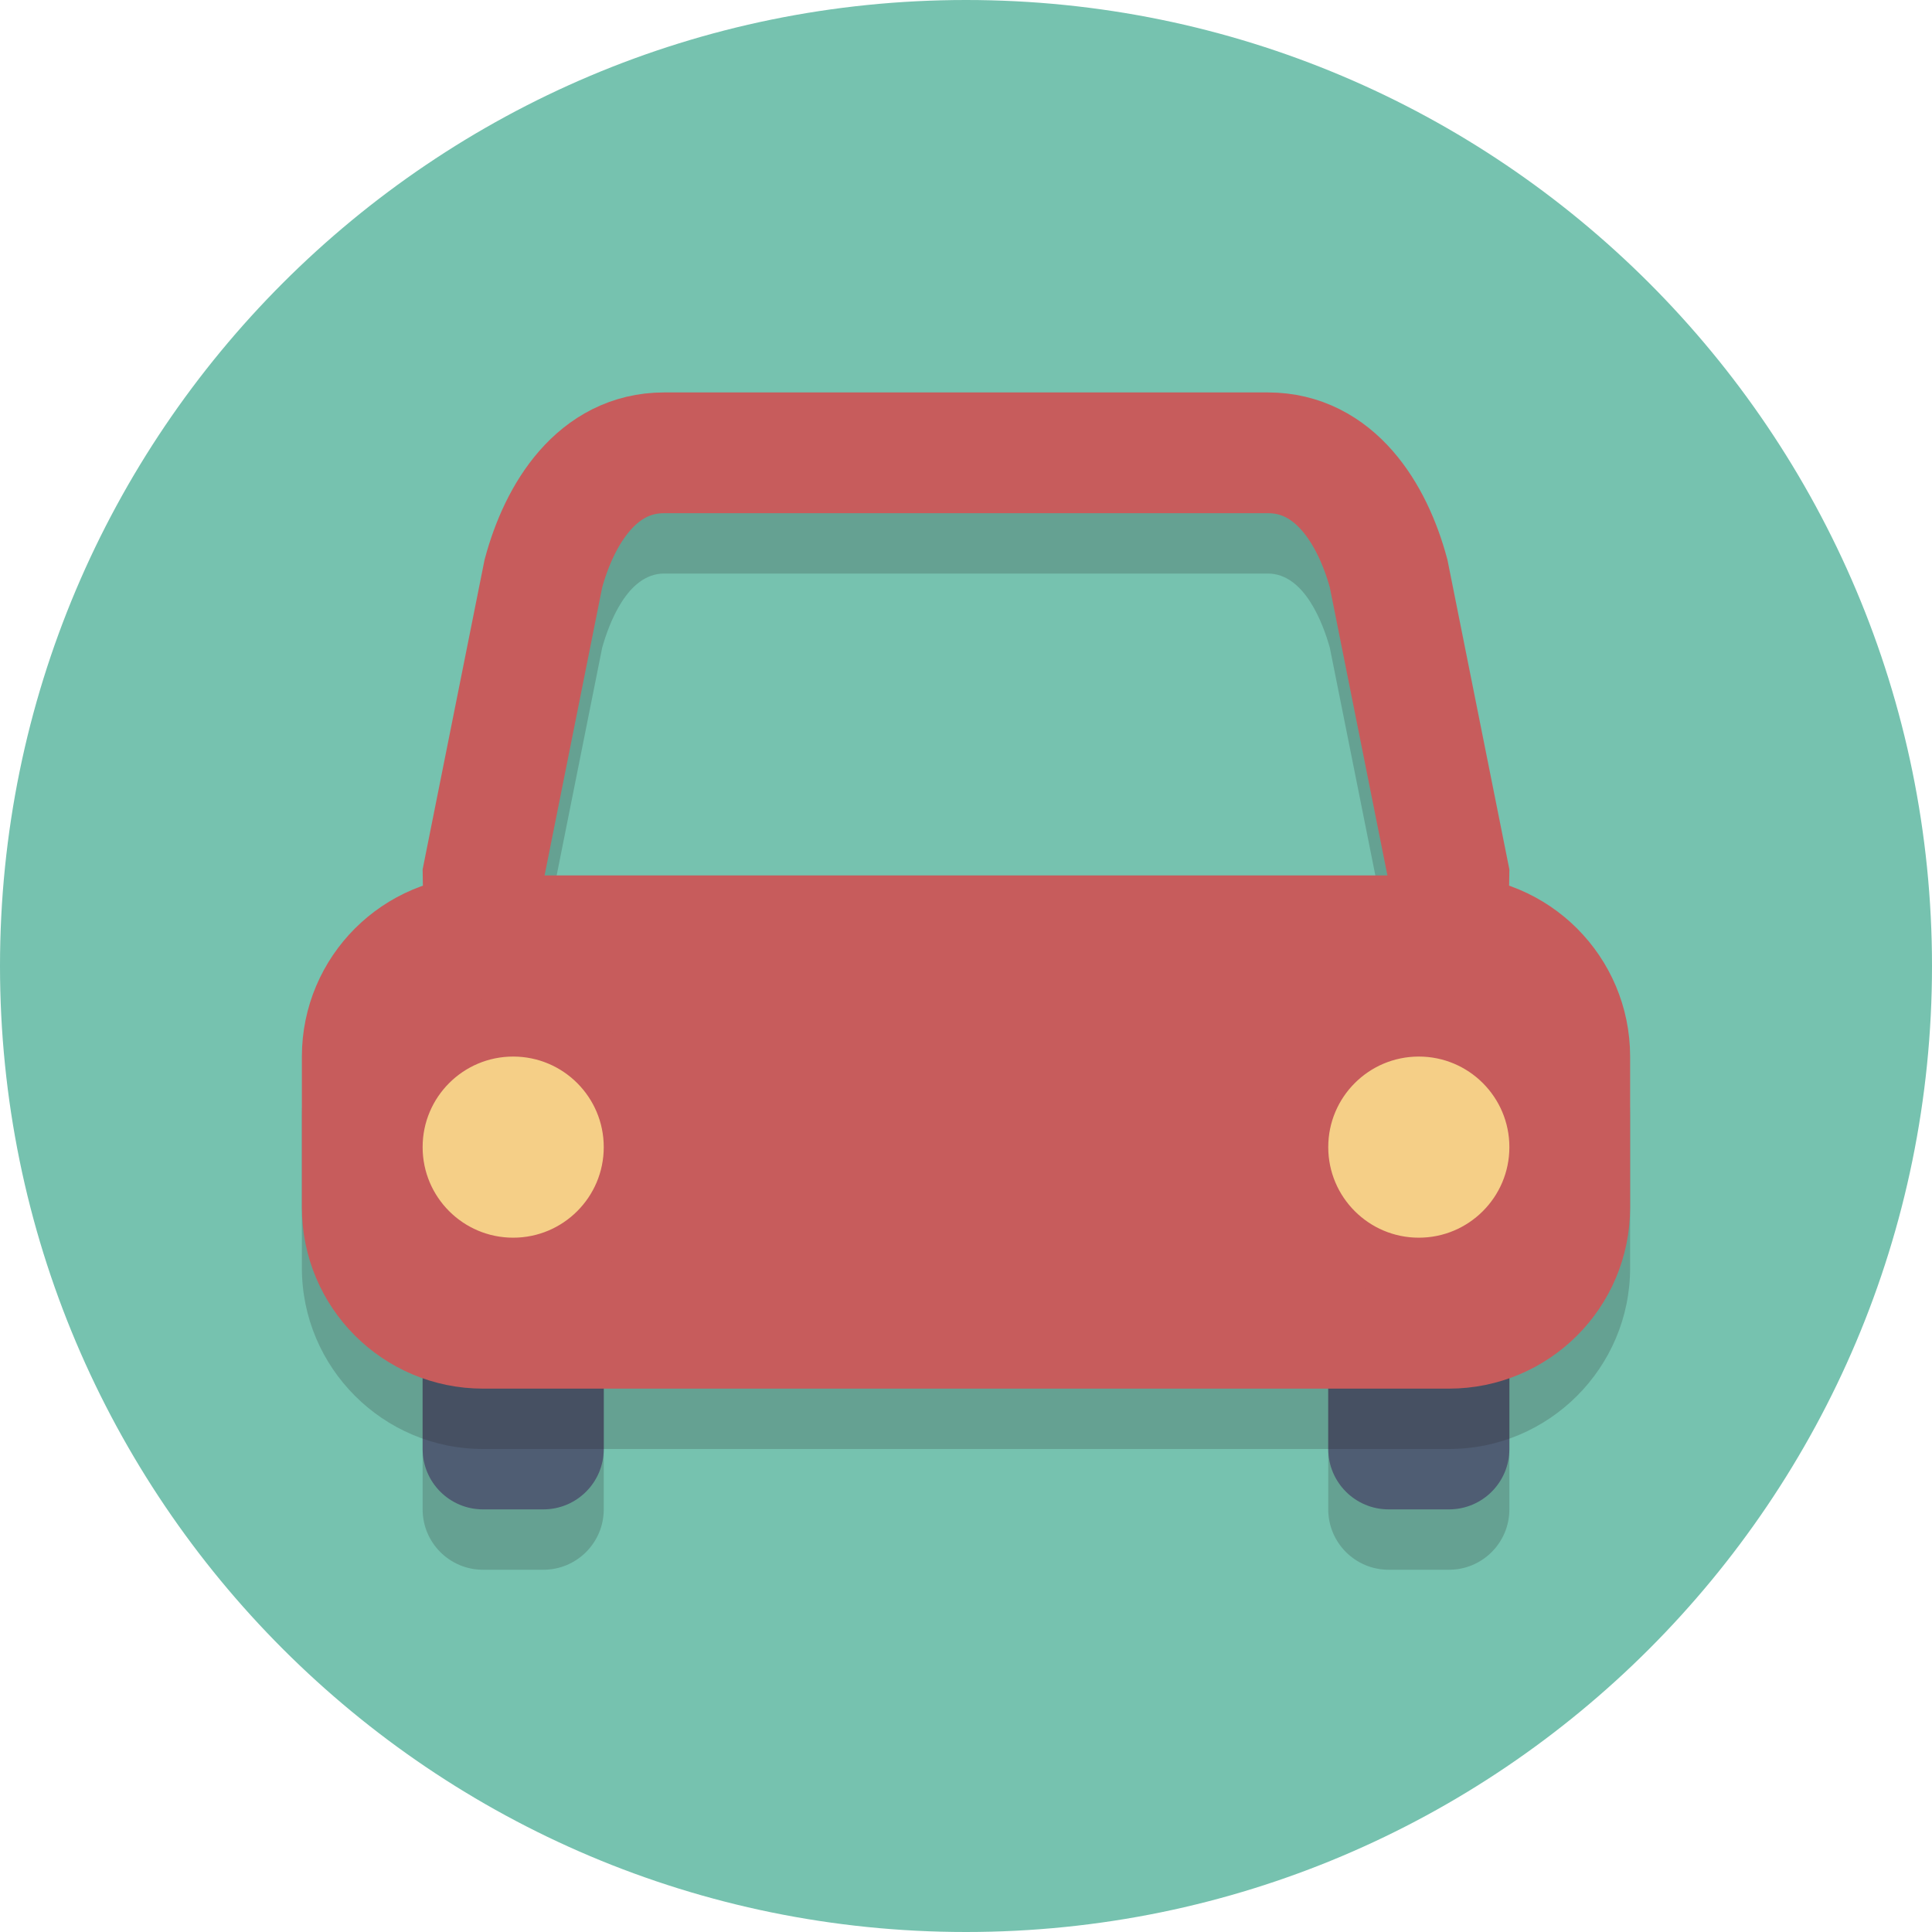
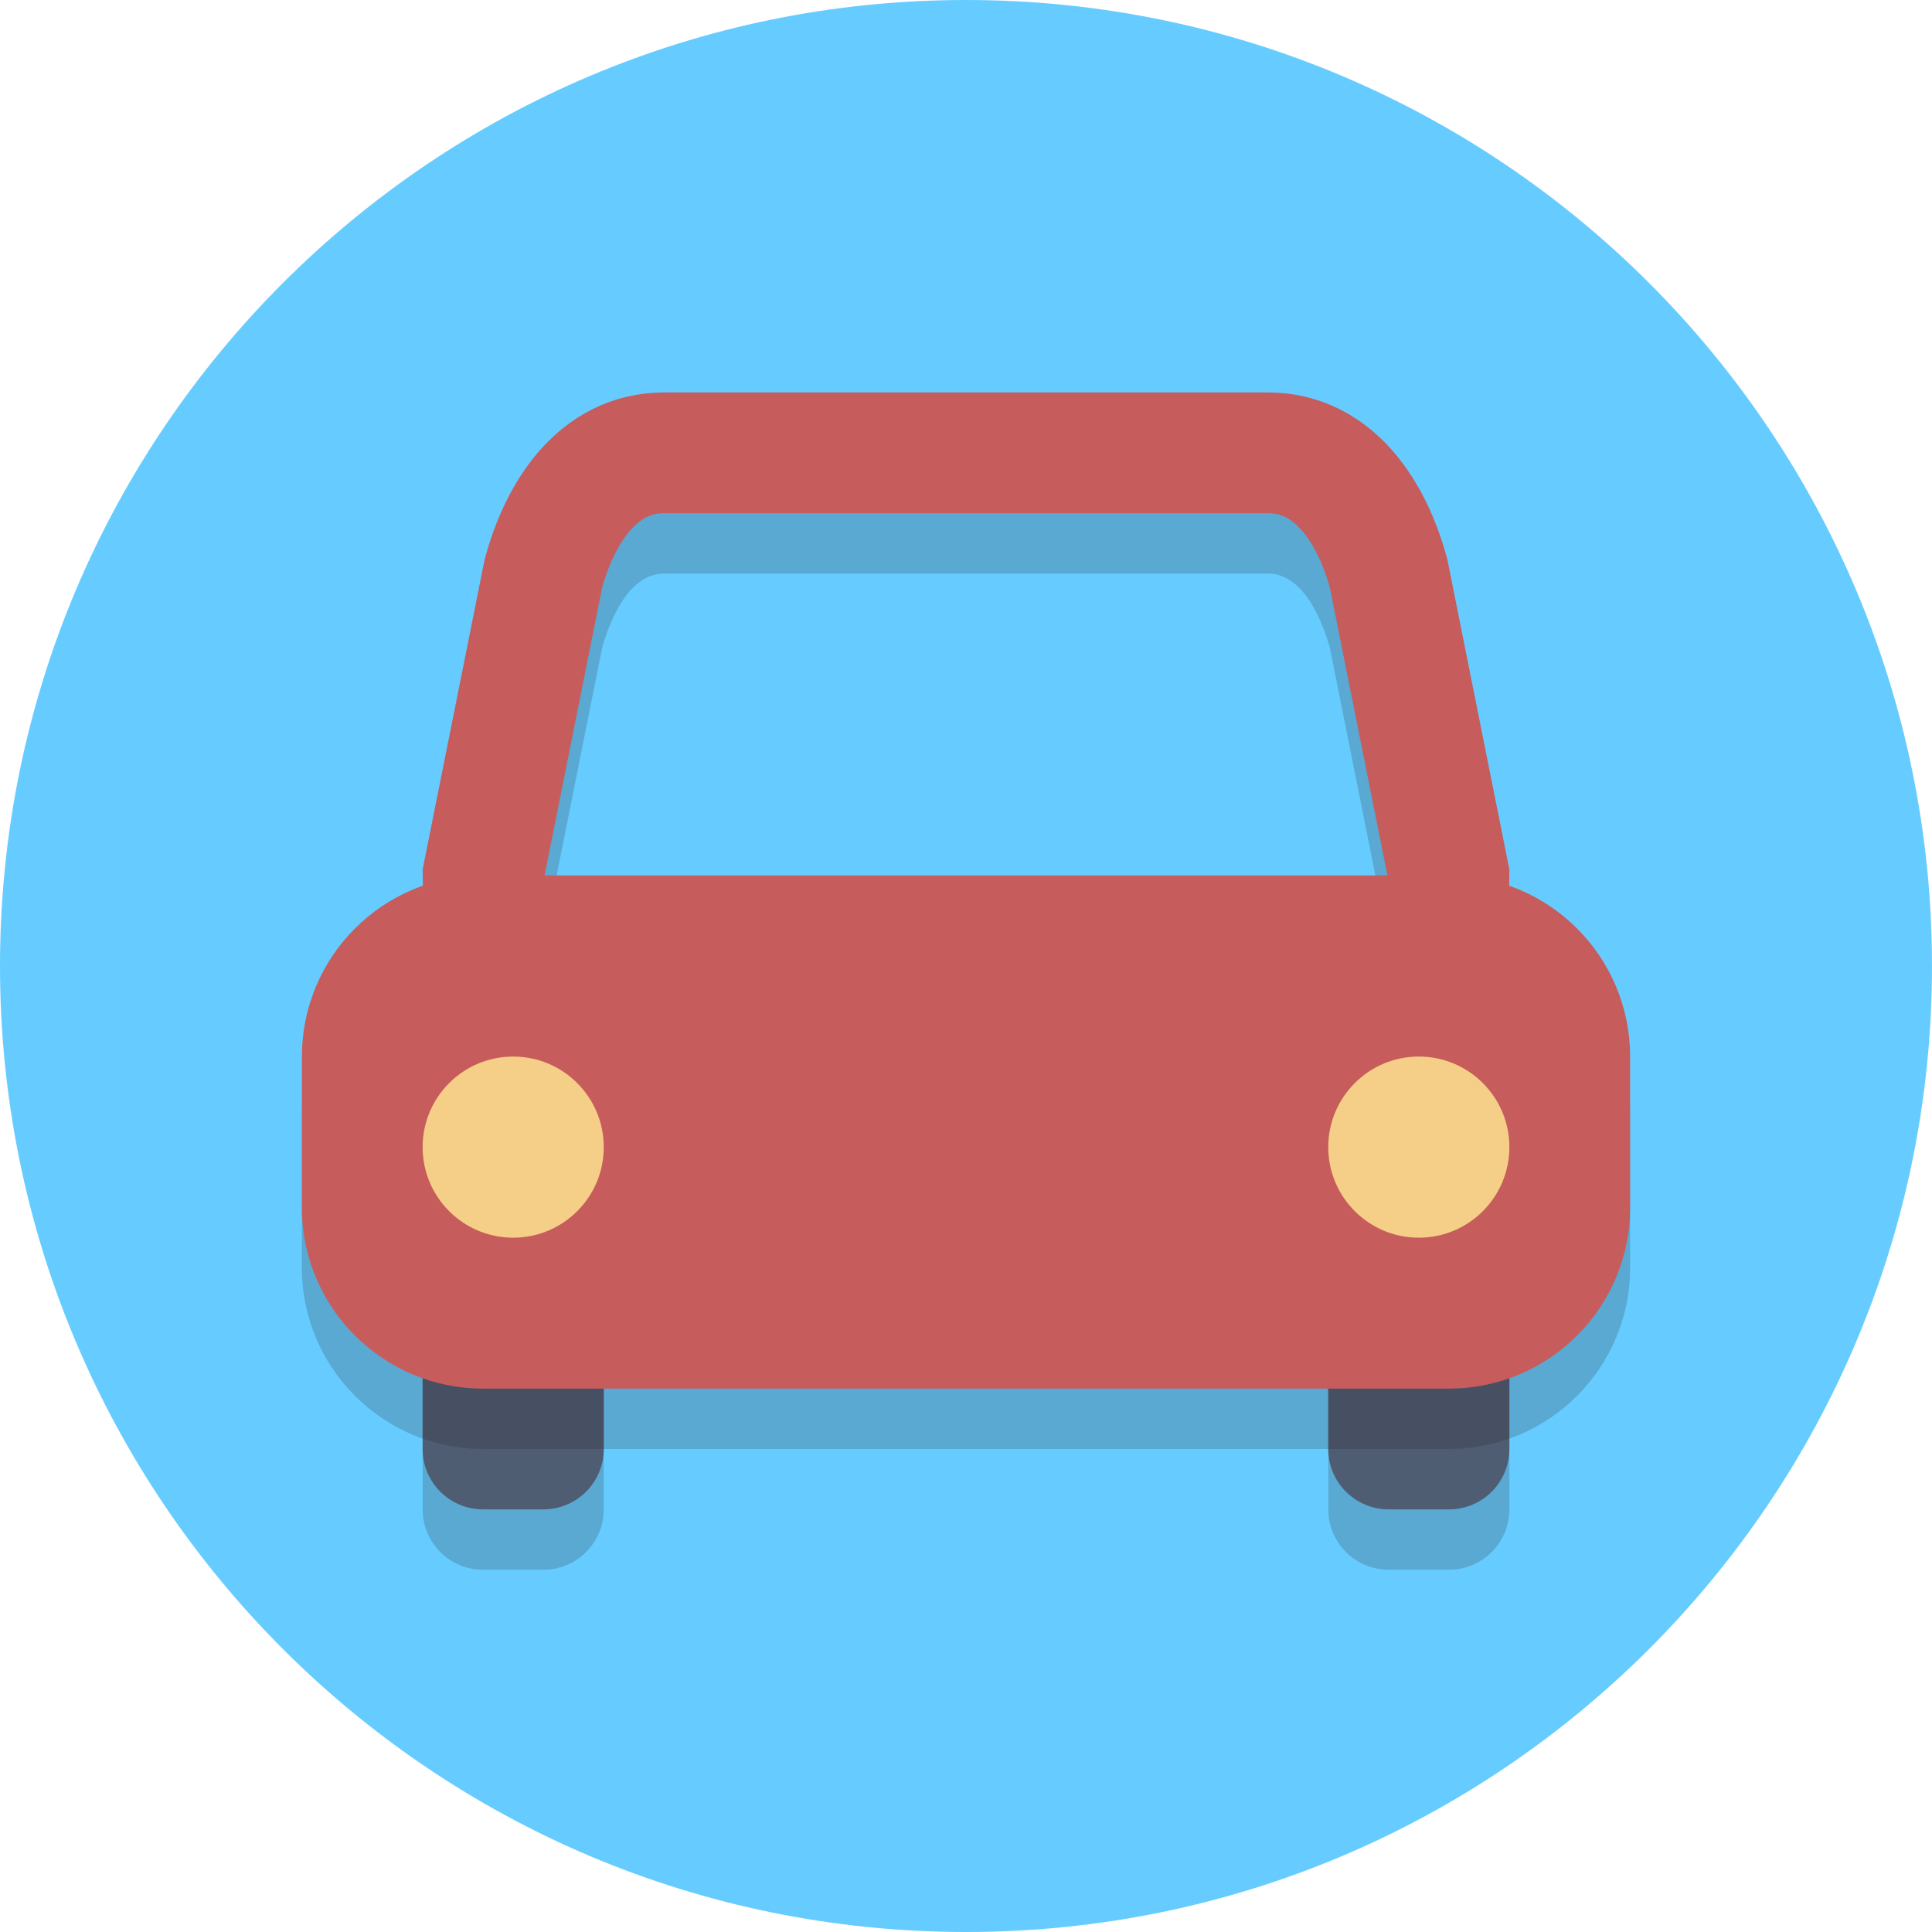
<svg xmlns="http://www.w3.org/2000/svg" enable-background="new 0 0 64 64" height="64px" id="Layer_1" version="1.1" viewBox="0 0 64 64" width="64px" xml:space="preserve">
-   <circle cx="32" cy="32" fill="#76c2af" r="32" />
+   <circle cx="32" cy="32" fill="#66ccff" r="32" />
  <g>
    <path d="M20,50c0,1.105-0.895,2-2,2h-2c-1.105,0-2-0.895-2-2V39c0-1.105,0.895-2,2-2h2   c1.105,0,2,0.895,2,2V50z" fill="#231F20" opacity="0.2" />
    <path d="M50,50c0,1.105-0.895,2-2,2h-2c-1.105,0-2-0.895-2-2V39c0-1.105,0.895-2,2-2h2   c1.105,0,2,0.895,2,2V50z" fill="#231F20" opacity="0.2" />
    <path d="M20,48c0,1.105-0.895,2-2,2h-2c-1.105,0-2-0.895-2-2V37c0-1.105,0.895-2,2-2h2c1.105,0,2,0.895,2,2V48z" fill="#4F5D73" />
    <path d="M50,48c0,1.105-0.895,2-2,2h-2c-1.105,0-2-0.895-2-2V37c0-1.105,0.895-2,2-2h2c1.105,0,2,0.895,2,2V48z" fill="#4F5D73" />
    <g opacity="0.2">
      <path d="M44,37H20c-3.309,0-6-2.691-6-6l0.039-0.392l2.03-10.129C16.995,17.048,19.212,15,22,15h20    c2.788,0,5.005,2.048,5.931,5.479l0.03,0.129L50,31C50,34.309,47.309,37,44,37z M18.007,31.165C18.091,32.19,18.953,33,20,33h24    c1.047,0,1.909-0.81,1.993-1.835l-1.94-9.704C43.833,20.674,43.222,19,42,19H22c-1.222,0-1.833,1.674-2.053,2.461L18.007,31.165z" fill="#231F20" />
    </g>
    <path d="M48,29c0,2.209-1.791,4-4,4H20   c-2.209,0-4-1.791-4-4l2-10c0.54-2,1.791-4,4-4h20c2.209,0,3.46,2,4,4L48,29z" fill="none" stroke="#C75C5C" stroke-miterlimit="10" stroke-width="4" />
    <g opacity="0.2">
      <path d="M52,42c0,2.209-1.791,4-4,4H16c-2.209,0-4-1.791-4-4v-5c0-2.209,1.791-4,4-4h32c2.209,0,4,1.791,4,4V42z" fill="#231F20" />
      <path d="M48,48H16c-3.309,0-6-2.691-6-6v-5c0-3.309,2.691-6,6-6h32c3.309,0,6,2.691,6,6v5    C54,45.309,51.309,48,48,48z M16,35c-1.103,0-2,0.897-2,2v5c0,1.103,0.897,2,2,2h32c1.103,0,2-0.897,2-2v-5c0-1.103-0.897-2-2-2    H16z" fill="#231F20" />
    </g>
    <path d="M52,40c0,2.209-1.791,4-4,4H16   c-2.209,0-4-1.791-4-4v-5c0-2.209,1.791-4,4-4h32c2.209,0,4,1.791,4,4V40z" fill="#C75C5C" stroke="#C75C5C" stroke-miterlimit="10" stroke-width="4" />
    <path d="M21,38c0,2.209-1.791,4-4,4l0,0   c-2.209,0-4-1.791-4-4l0,0c0-2.209,1.791-4,4-4l0,0C19.209,34,21,35.791,21,38L21,38z" fill="#F5CF87" stroke="#C75C5C" stroke-miterlimit="10" stroke-width="2" />
    <path d="M51,38c0,2.209-1.791,4-4,4l0,0   c-2.209,0-4-1.791-4-4l0,0c0-2.209,1.791-4,4-4l0,0C49.209,34,51,35.791,51,38L51,38z" fill="#F5CF87" stroke="#C75C5C" stroke-miterlimit="10" stroke-width="2" />
  </g>
</svg>
